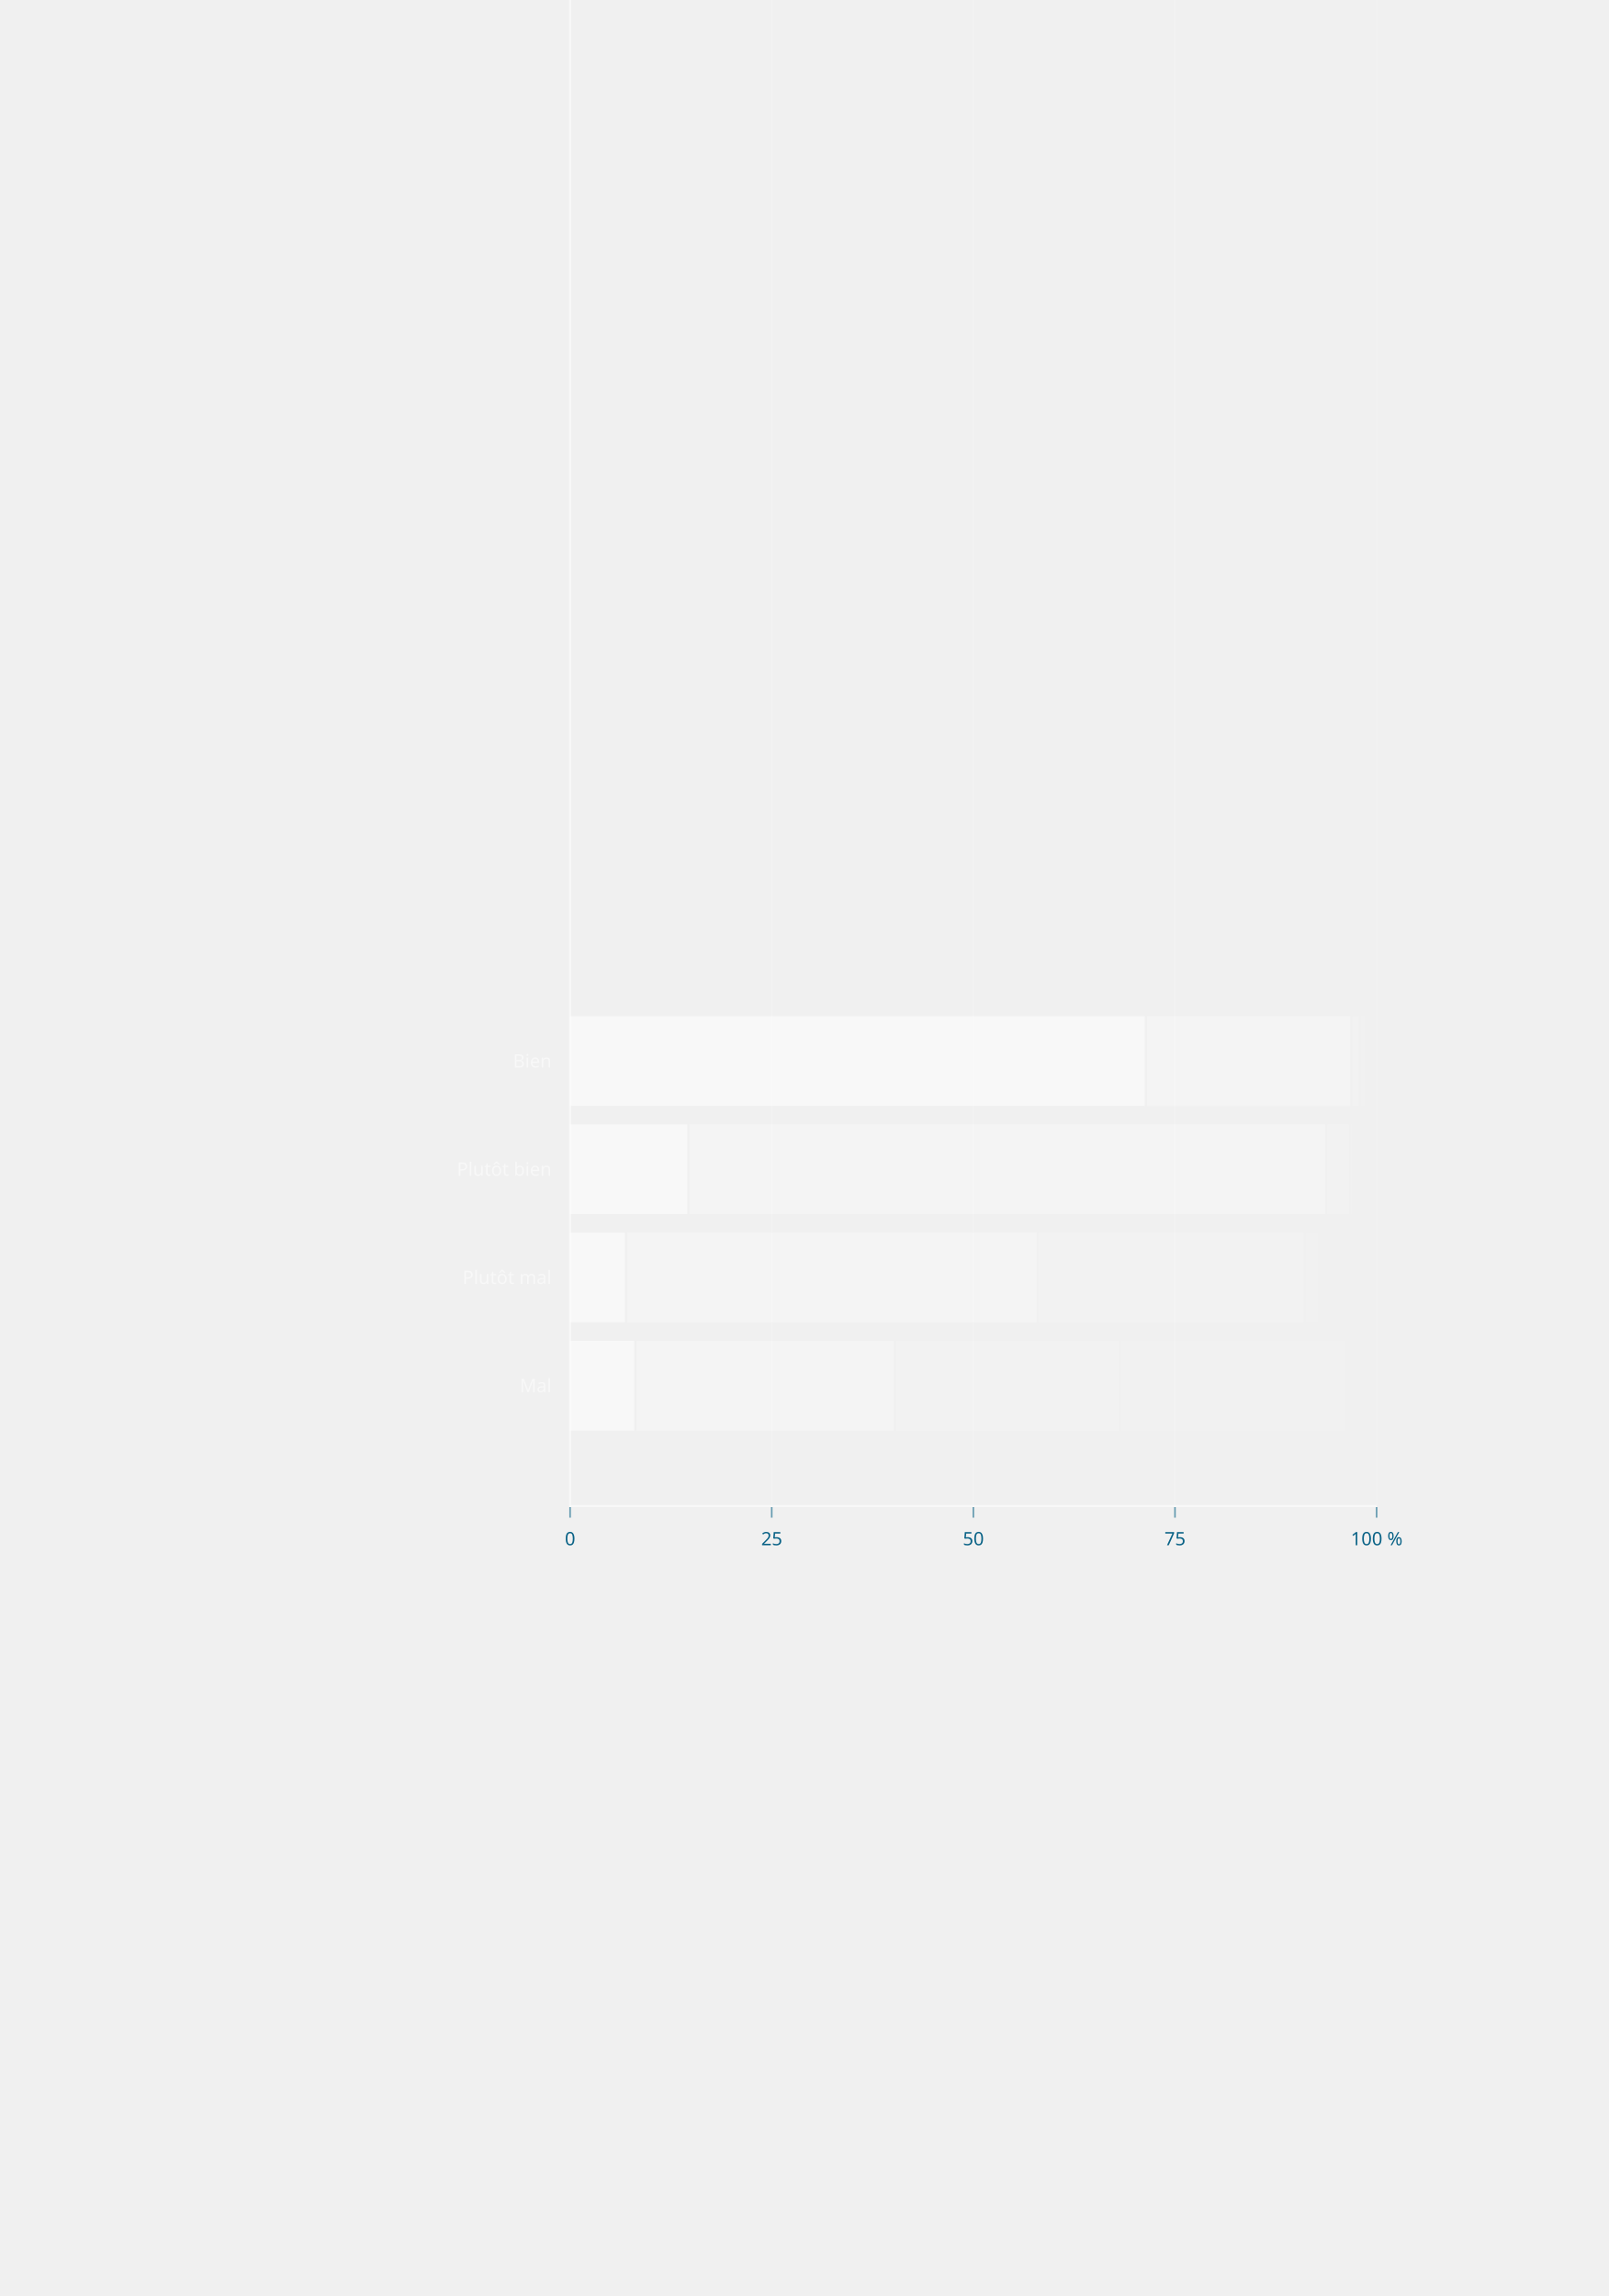
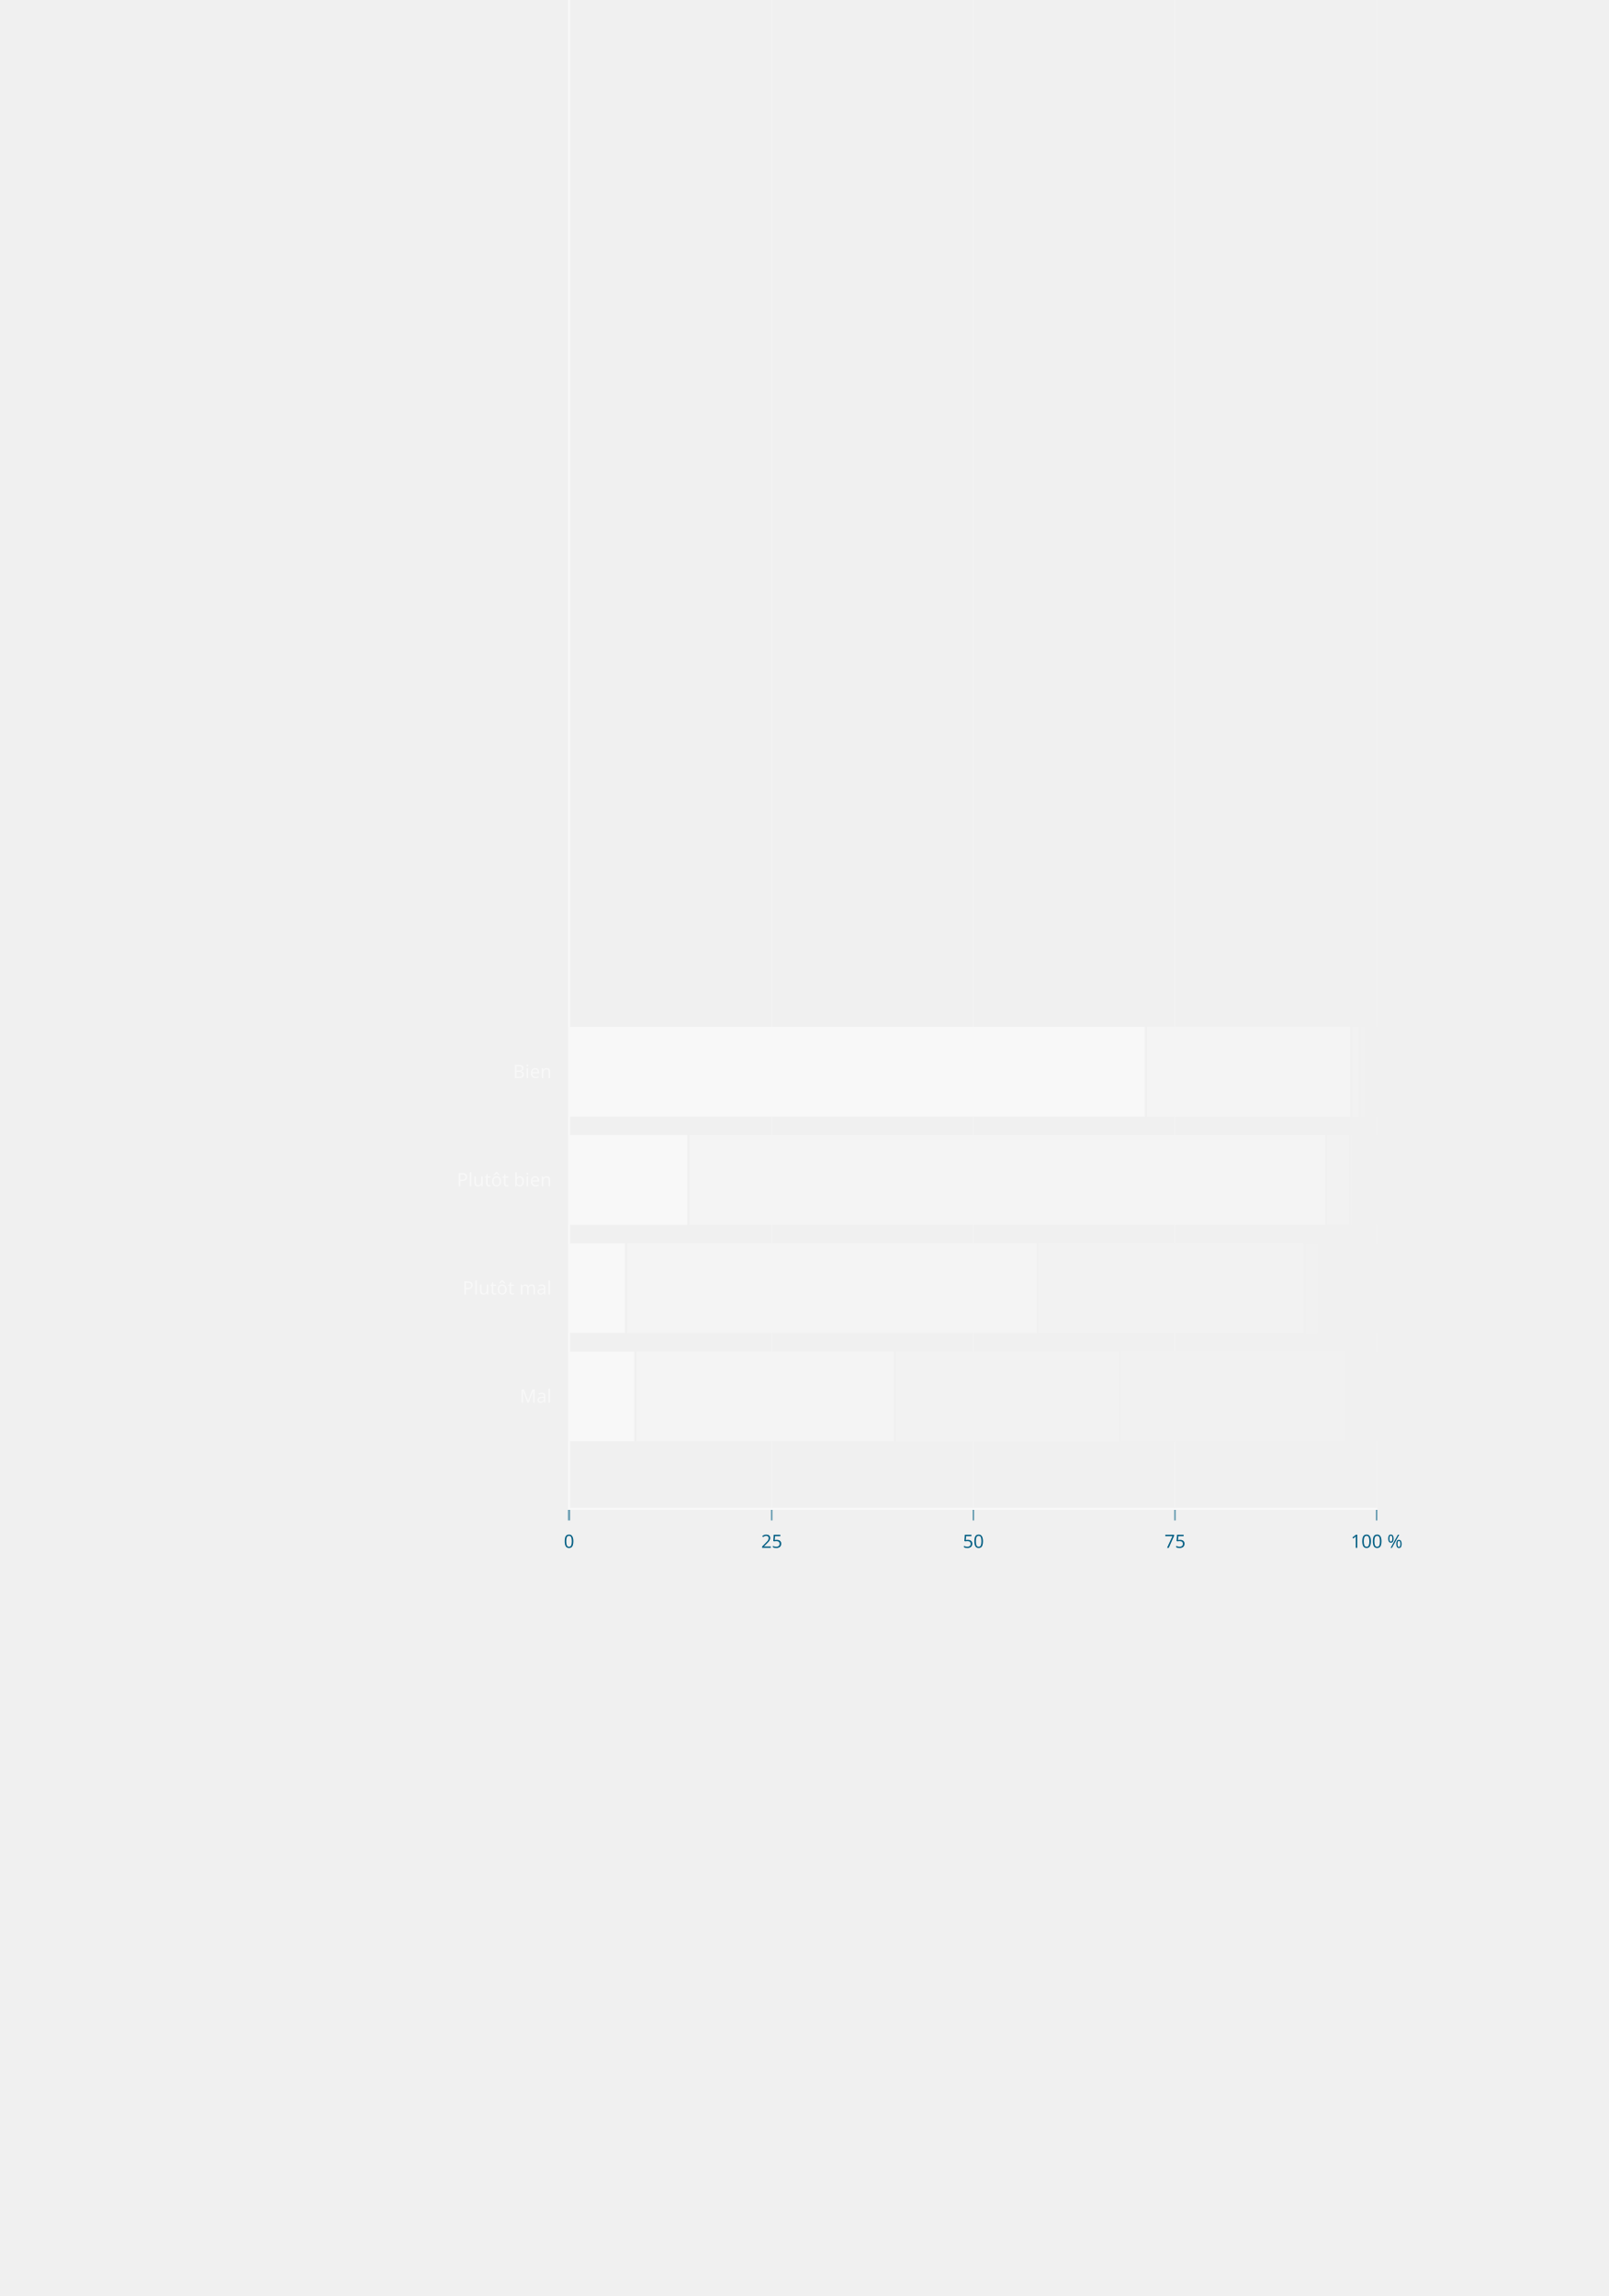
<svg xmlns="http://www.w3.org/2000/svg" width="609.276pt" height="869.89pt" viewBox="0 0 609.276 869.89">
  <g transform="translate(0,14)">
-     <line x1="216" x2="216" y1="-14" y2="557" stroke="#FFFFFF" stroke-opacity="0.5" stroke-width="0.8" />
-     <line x1="292.393" x2="292.393" y1="-14" y2="557" stroke="#FFFFFF" stroke-opacity="0.13" stroke-width="0.5" />
-     <line x1="368.785" x2="368.785" y1="-14" y2="557" stroke="#FFFFFF" stroke-opacity="0.13" stroke-width="0.5" />
-     <line x1="445.178" x2="445.178" y1="-14" y2="557" stroke="#FFFFFF" stroke-opacity="0.13" stroke-width="0.5" />
-     <line x1="521.57" x2="521.57" y1="-14" y2="557" stroke="#FFFFFF" stroke-opacity="0.13" stroke-width="0.5" />
-     <rect x="216.00" y="371" width="217.76" height="34" fill="#FFFFFF" fill-opacity="0.5" />
-     <rect x="434.56" y="371" width="77.04" height="34" fill="#FFFFFF" fill-opacity="0.3" />
-     <rect x="512.40" y="371" width="2.38" height="34" fill="#FFFFFF" fill-opacity="0.16" />
-     <rect x="515.58" y="371" width="1.45" height="34" fill="#FFFFFF" fill-opacity="0.08" />
-     <rect x="517.83" y="371" width="2.94" height="34" fill="#FFFFFF" fill-opacity="0.03" />
-     <rect x="216.00" y="412" width="44.41" height="34" fill="#FFFFFF" fill-opacity="0.5" />
-     <rect x="261.21" y="412" width="240.88" height="34" fill="#FFFFFF" fill-opacity="0.3" />
-     <rect x="502.89" y="412" width="8.18" height="34" fill="#FFFFFF" fill-opacity="0.16" />
-     <rect x="511.87" y="412" width="0.33" height="34" fill="#FFFFFF" fill-opacity="0.08" />
-     <rect x="513.00" y="412" width="7.77" height="34" fill="#FFFFFF" fill-opacity="0.03" />
-     <rect x="216.00" y="453" width="20.79" height="34" fill="#FFFFFF" fill-opacity="0.5" />
-     <rect x="237.59" y="453" width="155.17" height="34" fill="#FFFFFF" fill-opacity="0.3" />
-     <rect x="393.55" y="453" width="100.34" height="34" fill="#FFFFFF" fill-opacity="0.16" />
-     <rect x="494.70" y="453" width="4.55" height="34" fill="#FFFFFF" fill-opacity="0.08" />
-     <rect x="500.05" y="453" width="20.72" height="34" fill="#FFFFFF" fill-opacity="0.03" />
-     <rect x="216.00" y="494" width="24.30" height="34" fill="#FFFFFF" fill-opacity="0.5" />
-     <rect x="241.10" y="494" width="97.55" height="34" fill="#FFFFFF" fill-opacity="0.3" />
-     <rect x="339.45" y="494" width="84.53" height="34" fill="#FFFFFF" fill-opacity="0.16" />
-     <rect x="424.79" y="494" width="85.00" height="34" fill="#FFFFFF" fill-opacity="0.08" />
-     <rect x="510.59" y="494" width="10.18" height="34" fill="#FFFFFF" fill-opacity="0.03" />
-     <text fill-opacity="0.5" x="209.0" y="388.0" dy="0.35em" text-anchor="end" font-family="Poppins" font-size="7" fill="#FFFFFF">Bien</text>
-     <text fill-opacity="0.5" x="209.0" y="429.0" dy="0.35em" text-anchor="end" font-family="Poppins" font-size="7" fill="#FFFFFF">Plutôt bien</text>
-     <text fill-opacity="0.5" x="209.0" y="470.0" dy="0.35em" text-anchor="end" font-family="Poppins" font-size="7" fill="#FFFFFF">Plutôt mal</text>
-     <text fill-opacity="0.5" x="209.0" y="511.0" dy="0.35em" text-anchor="end" font-family="Poppins" font-size="7" fill="#FFFFFF">Mal</text>
-     <line x1="216" x2="521.57" y1="556.6" y2="556.6" stroke="#FFFFFF" stroke-opacity="0.5" stroke-width="0.8" />
-     <line x1="216" x2="216" y1="557" y2="561" stroke="#096286" stroke-opacity="0.6" stroke-width="0.6" />
-     <text x="216.0" y="569.0" dy="0.35em" text-anchor="middle" font-family="Poppins" font-size="7" fill="#096286">0</text>
-     <line x1="292.393" x2="292.393" y1="557" y2="561" stroke="#096286" stroke-opacity="0.6" stroke-width="0.6" />
-     <text x="292.4" y="569.0" dy="0.35em" text-anchor="middle" font-family="Poppins" font-size="7" fill="#096286">25</text>
-     <line x1="368.785" x2="368.785" y1="557" y2="561" stroke="#096286" stroke-opacity="0.6" stroke-width="0.6" />
-     <text x="368.8" y="569.0" dy="0.35em" text-anchor="middle" font-family="Poppins" font-size="7" fill="#096286">50</text>
-     <line x1="445.178" x2="445.178" y1="557" y2="561" stroke="#096286" stroke-opacity="0.6" stroke-width="0.6" />
-     <text x="445.2" y="569.0" dy="0.35em" text-anchor="middle" font-family="Poppins" font-size="7" fill="#096286">75</text>
-     <line x1="521.57" x2="521.57" y1="557" y2="561" stroke="#096286" stroke-opacity="0.6" stroke-width="0.6" />
-     <text x="521.6" y="569.0" dy="0.35em" text-anchor="middle" font-family="Poppins" font-size="7" fill="#096286">100 %</text>
+     <line x1="215.6" x2="215.6" y1="-14" y2="558.044" stroke="#FFFFFF" stroke-opacity="0.5" stroke-width="0.8" />
+     <line x1="292.393" x2="292.393" y1="-14" y2="375.04" stroke="#FFFFFF" stroke-opacity="0.13" stroke-width="0.5" />
+     <line x1="292.393" x2="292.393" y1="409.04" y2="416.04" stroke="#FFFFFF" stroke-opacity="0.13" stroke-width="0.5" />
+     <line x1="292.393" x2="292.393" y1="450.04" y2="457.04" stroke="#FFFFFF" stroke-opacity="0.13" stroke-width="0.5" />
+     <line x1="292.393" x2="292.393" y1="491.04" y2="498.04" stroke="#FFFFFF" stroke-opacity="0.13" stroke-width="0.5" />
+     <line x1="292.393" x2="292.393" y1="532.04" y2="557.244" stroke="#FFFFFF" stroke-opacity="0.13" stroke-width="0.5" />
+     <line x1="368.785" x2="368.785" y1="-14" y2="375.04" stroke="#FFFFFF" stroke-opacity="0.13" stroke-width="0.5" />
+     <line x1="368.785" x2="368.785" y1="409.04" y2="416.04" stroke="#FFFFFF" stroke-opacity="0.13" stroke-width="0.5" />
+     <line x1="368.785" x2="368.785" y1="450.04" y2="457.04" stroke="#FFFFFF" stroke-opacity="0.13" stroke-width="0.5" />
+     <line x1="368.785" x2="368.785" y1="491.04" y2="498.04" stroke="#FFFFFF" stroke-opacity="0.13" stroke-width="0.5" />
+     <line x1="368.785" x2="368.785" y1="532.04" y2="557.244" stroke="#FFFFFF" stroke-opacity="0.13" stroke-width="0.5" />
+     <line x1="445.178" x2="445.178" y1="-14" y2="375.04" stroke="#FFFFFF" stroke-opacity="0.13" stroke-width="0.5" />
+     <line x1="445.178" x2="445.178" y1="409.04" y2="416.04" stroke="#FFFFFF" stroke-opacity="0.13" stroke-width="0.5" />
+     <line x1="445.178" x2="445.178" y1="450.04" y2="457.04" stroke="#FFFFFF" stroke-opacity="0.13" stroke-width="0.5" />
+     <line x1="445.178" x2="445.178" y1="491.04" y2="498.04" stroke="#FFFFFF" stroke-opacity="0.13" stroke-width="0.5" />
+     <line x1="445.178" x2="445.178" y1="532.04" y2="557.244" stroke="#FFFFFF" stroke-opacity="0.13" stroke-width="0.5" />
+     <line x1="521.57" x2="521.57" y1="-14" y2="375.04" stroke="#FFFFFF" stroke-opacity="0.13" stroke-width="0.5" />
+     <line x1="521.57" x2="521.57" y1="409.04" y2="416.04" stroke="#FFFFFF" stroke-opacity="0.13" stroke-width="0.5" />
+     <line x1="521.57" x2="521.57" y1="450.04" y2="457.04" stroke="#FFFFFF" stroke-opacity="0.13" stroke-width="0.5" />
+     <line x1="521.57" x2="521.57" y1="491.04" y2="498.04" stroke="#FFFFFF" stroke-opacity="0.13" stroke-width="0.5" />
+     <line x1="521.57" x2="521.57" y1="532.04" y2="557.244" stroke="#FFFFFF" stroke-opacity="0.13" stroke-width="0.5" />
+     <rect x="216.00" y="375.04" width="217.76" height="34" fill="#FFFFFF" fill-opacity="0.5" />
+     <rect x="434.56" y="375.04" width="77.04" height="34" fill="#FFFFFF" fill-opacity="0.3" />
+     <rect x="512.40" y="375.04" width="2.38" height="34" fill="#FFFFFF" fill-opacity="0.16" />
+     <rect x="515.58" y="375.04" width="1.45" height="34" fill="#FFFFFF" fill-opacity="0.08" />
+     <rect x="517.83" y="375.04" width="2.94" height="34" fill="#FFFFFF" fill-opacity="0.03" />
+     <rect x="216.00" y="416.04" width="44.41" height="34" fill="#FFFFFF" fill-opacity="0.5" />
+     <rect x="261.21" y="416.04" width="240.88" height="34" fill="#FFFFFF" fill-opacity="0.3" />
+     <rect x="502.89" y="416.04" width="8.18" height="34" fill="#FFFFFF" fill-opacity="0.16" />
+     <rect x="511.87" y="416.04" width="0.33" height="34" fill="#FFFFFF" fill-opacity="0.08" />
+     <rect x="513.00" y="416.04" width="7.77" height="34" fill="#FFFFFF" fill-opacity="0.03" />
+     <rect x="216.00" y="457.04" width="20.79" height="34" fill="#FFFFFF" fill-opacity="0.5" />
+     <rect x="237.59" y="457.04" width="155.17" height="34" fill="#FFFFFF" fill-opacity="0.3" />
+     <rect x="393.55" y="457.04" width="100.34" height="34" fill="#FFFFFF" fill-opacity="0.16" />
+     <rect x="494.70" y="457.04" width="4.55" height="34" fill="#FFFFFF" fill-opacity="0.08" />
+     <rect x="500.05" y="457.04" width="20.72" height="34" fill="#FFFFFF" fill-opacity="0.03" />
+     <rect x="216.00" y="498.04" width="24.30" height="34" fill="#FFFFFF" fill-opacity="0.5" />
+     <rect x="241.10" y="498.04" width="97.55" height="34" fill="#FFFFFF" fill-opacity="0.3" />
+     <rect x="339.45" y="498.04" width="84.53" height="34" fill="#FFFFFF" fill-opacity="0.16" />
+     <rect x="424.79" y="498.04" width="85.00" height="34" fill="#FFFFFF" fill-opacity="0.08" />
+     <rect x="510.59" y="498.04" width="10.18" height="34" fill="#FFFFFF" fill-opacity="0.03" />
+     <text fill-opacity="0.5" x="209.0" y="392.0" dy="0.35em" text-anchor="end" font-family="Poppins" font-size="7" fill="#FFFFFF">Bien</text>
+     <text fill-opacity="0.5" x="209.0" y="433.0" dy="0.35em" text-anchor="end" font-family="Poppins" font-size="7" fill="#FFFFFF">Plutôt bien</text>
+     <text fill-opacity="0.5" x="209.0" y="474.0" dy="0.35em" text-anchor="end" font-family="Poppins" font-size="7" fill="#FFFFFF">Plutôt mal</text>
+     <text fill-opacity="0.5" x="209.0" y="515.0" dy="0.35em" text-anchor="end" font-family="Poppins" font-size="7" fill="#FFFFFF">Mal</text>
+     <line x1="216" x2="521.82" y1="557.644" y2="557.644" stroke="#FFFFFF" stroke-opacity="0.5" stroke-width="0.8" />
+     <line x1="215.6" x2="215.6" y1="558.044" y2="562.044" stroke="#096286" stroke-opacity="0.6" stroke-width="0.8" />
+     <text x="215.6" y="570.0" dy="0.35em" text-anchor="middle" font-family="Poppins" font-size="7" fill="#096286">0</text>
+     <line x1="292.393" x2="292.393" y1="558.044" y2="562.044" stroke="#096286" stroke-opacity="0.6" stroke-width="0.6" />
+     <text x="292.4" y="570.0" dy="0.35em" text-anchor="middle" font-family="Poppins" font-size="7" fill="#096286">25</text>
+     <line x1="368.785" x2="368.785" y1="558.044" y2="562.044" stroke="#096286" stroke-opacity="0.6" stroke-width="0.6" />
+     <text x="368.8" y="570.0" dy="0.35em" text-anchor="middle" font-family="Poppins" font-size="7" fill="#096286">50</text>
+     <line x1="445.178" x2="445.178" y1="558.044" y2="562.044" stroke="#096286" stroke-opacity="0.6" stroke-width="0.6" />
+     <text x="445.2" y="570.0" dy="0.35em" text-anchor="middle" font-family="Poppins" font-size="7" fill="#096286">75</text>
+     <line x1="521.57" x2="521.57" y1="558.044" y2="562.044" stroke="#096286" stroke-opacity="0.6" stroke-width="0.6" />
+     <text x="521.6" y="570.0" dy="0.35em" text-anchor="middle" font-family="Poppins" font-size="7" fill="#096286">100 %</text>
  </g>
</svg>
